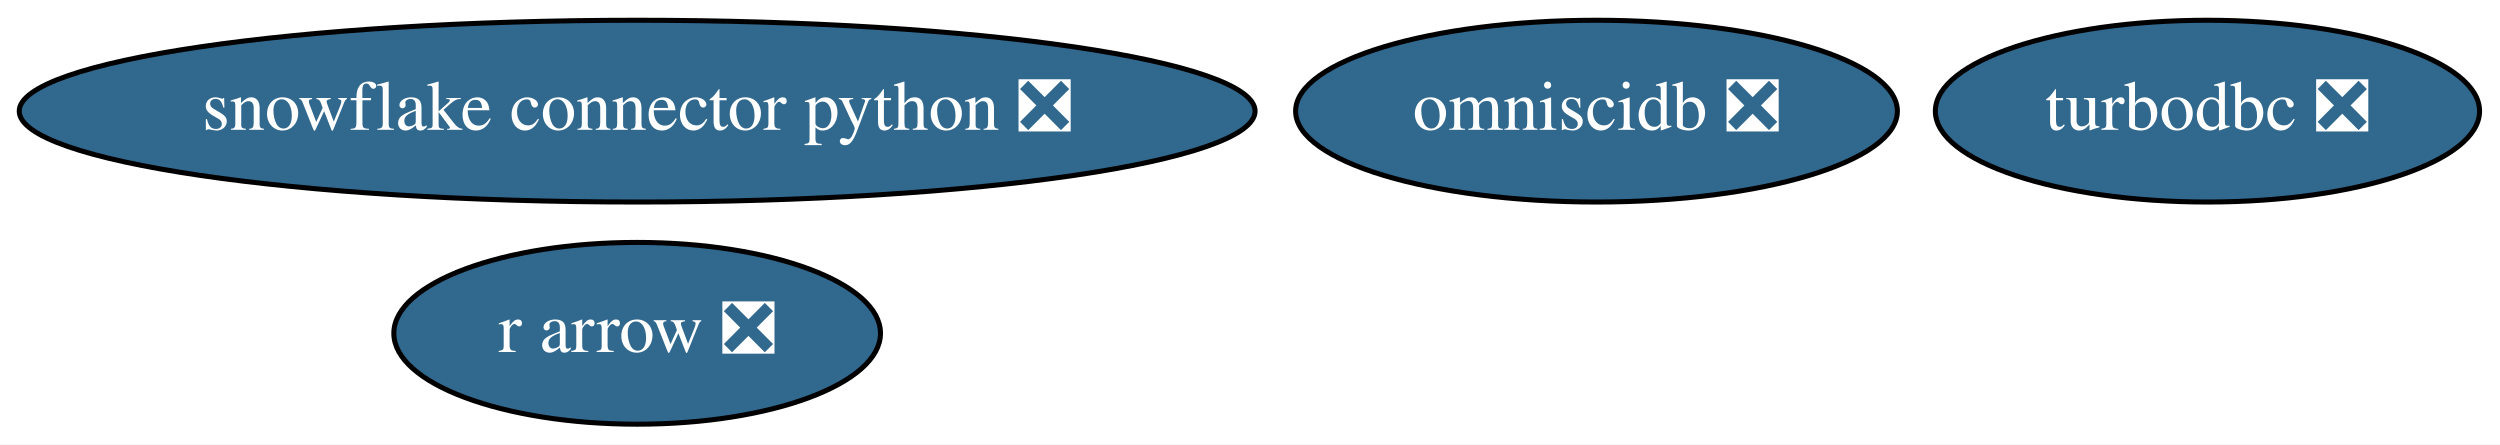
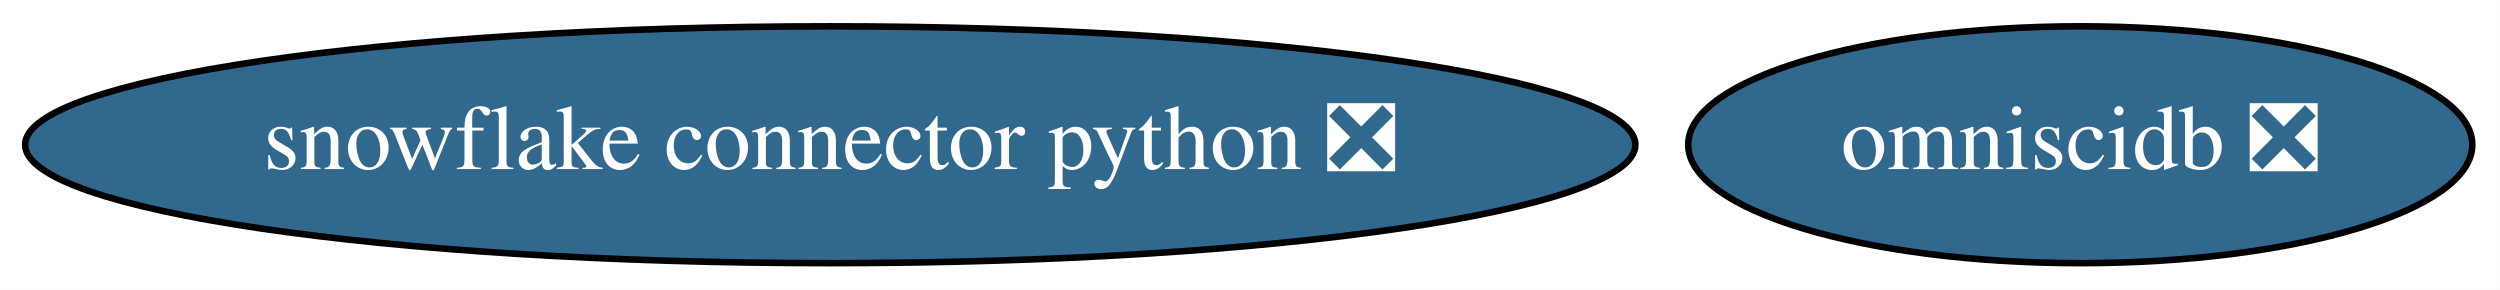
- <svg xmlns="http://www.w3.org/2000/svg" xmlns:xlink="http://www.w3.org/1999/xlink" width="495pt" height="88pt" viewBox="0.00 0.00 495.13 88.00">
-   <g id="graph0" class="graph" transform="scale(1 1) rotate(0) translate(4 84)">
-     <polygon fill="white" stroke="transparent" points="-4,4 -4,-84 491.13,-84 491.13,4 -4,4" />
+ <svg xmlns="http://www.w3.org/2000/svg" xmlns:xlink="http://www.w3.org/1999/xlink" width="380pt" height="44pt" viewBox="0.00 0.00 379.98 44.00">
+   <g id="graph0" class="graph" transform="scale(1 1) rotate(0) translate(4 40)">
+     <polygon fill="white" stroke="transparent" points="-4,4 -4,-40 375.98,-40 375.98,4 -4,4" />
    <g id="node1" class="node">
      <g id="a_node1">
-         <a xlink:href="https://github.com/conda-forge/turbodbc-feedstock/pull/45" xlink:title="turbodbc ❎">
-           <ellipse fill="#31688e" stroke="black" cx="433.19" cy="-62" rx="53.89" ry="18" />
-           <text text-anchor="middle" x="433.19" y="-58.3" font-family="Times,serif" font-size="14.00" fill="white">turbodbc ❎</text>
+         <a xlink:href="https://github.com/conda-forge/snowflake-connector-python-feedstock/pull/49" xlink:title="snowflake connector python ❎">
+           <ellipse fill="#31688e" stroke="black" cx="122.19" cy="-18" rx="122.38" ry="18" />
+           <text text-anchor="middle" x="122.19" y="-14.3" font-family="Times,serif" font-size="14.00" fill="white">snowflake connector python ❎</text>
        </a>
      </g>
    </g>
    <g id="node2" class="node">
      <g id="a_node2">
-         <a xlink:href="https://github.com/conda-forge/snowflake-connector-python-feedstock/pull/49" xlink:title="snowflake connector python ❎">
-           <ellipse fill="#31688e" stroke="black" cx="122.19" cy="-62" rx="122.38" ry="18" />
-           <text text-anchor="middle" x="122.19" y="-58.3" font-family="Times,serif" font-size="14.00" fill="white">snowflake connector python ❎</text>
-         </a>
-       </g>
-     </g>
-     <g id="node3" class="node">
-       <g id="a_node3">
-         <a xlink:href="https://github.com/conda-forge/r-arrow-feedstock/pull/26" xlink:title="r arrow ❎">
-           <ellipse fill="#31688e" stroke="black" cx="122.19" cy="-18" rx="48.19" ry="18" />
-           <text text-anchor="middle" x="122.19" y="-14.3" font-family="Times,serif" font-size="14.00" fill="white">r arrow ❎</text>
-         </a>
-       </g>
-     </g>
-     <g id="node4" class="node">
-       <g id="a_node4">
        <a xlink:href="https://github.com/conda-forge/omniscidb-feedstock/pull/13" xlink:title="omniscidb ❎">
-           <ellipse fill="#31688e" stroke="black" cx="312.19" cy="-62" rx="59.59" ry="18" />
-           <text text-anchor="middle" x="312.19" y="-58.3" font-family="Times,serif" font-size="14.00" fill="white">omniscidb ❎</text>
+           <ellipse fill="#31688e" stroke="black" cx="312.19" cy="-18" rx="59.59" ry="18" />
+           <text text-anchor="middle" x="312.19" y="-14.3" font-family="Times,serif" font-size="14.00" fill="white">omniscidb ❎</text>
        </a>
      </g>
    </g>
  </g>
</svg>
